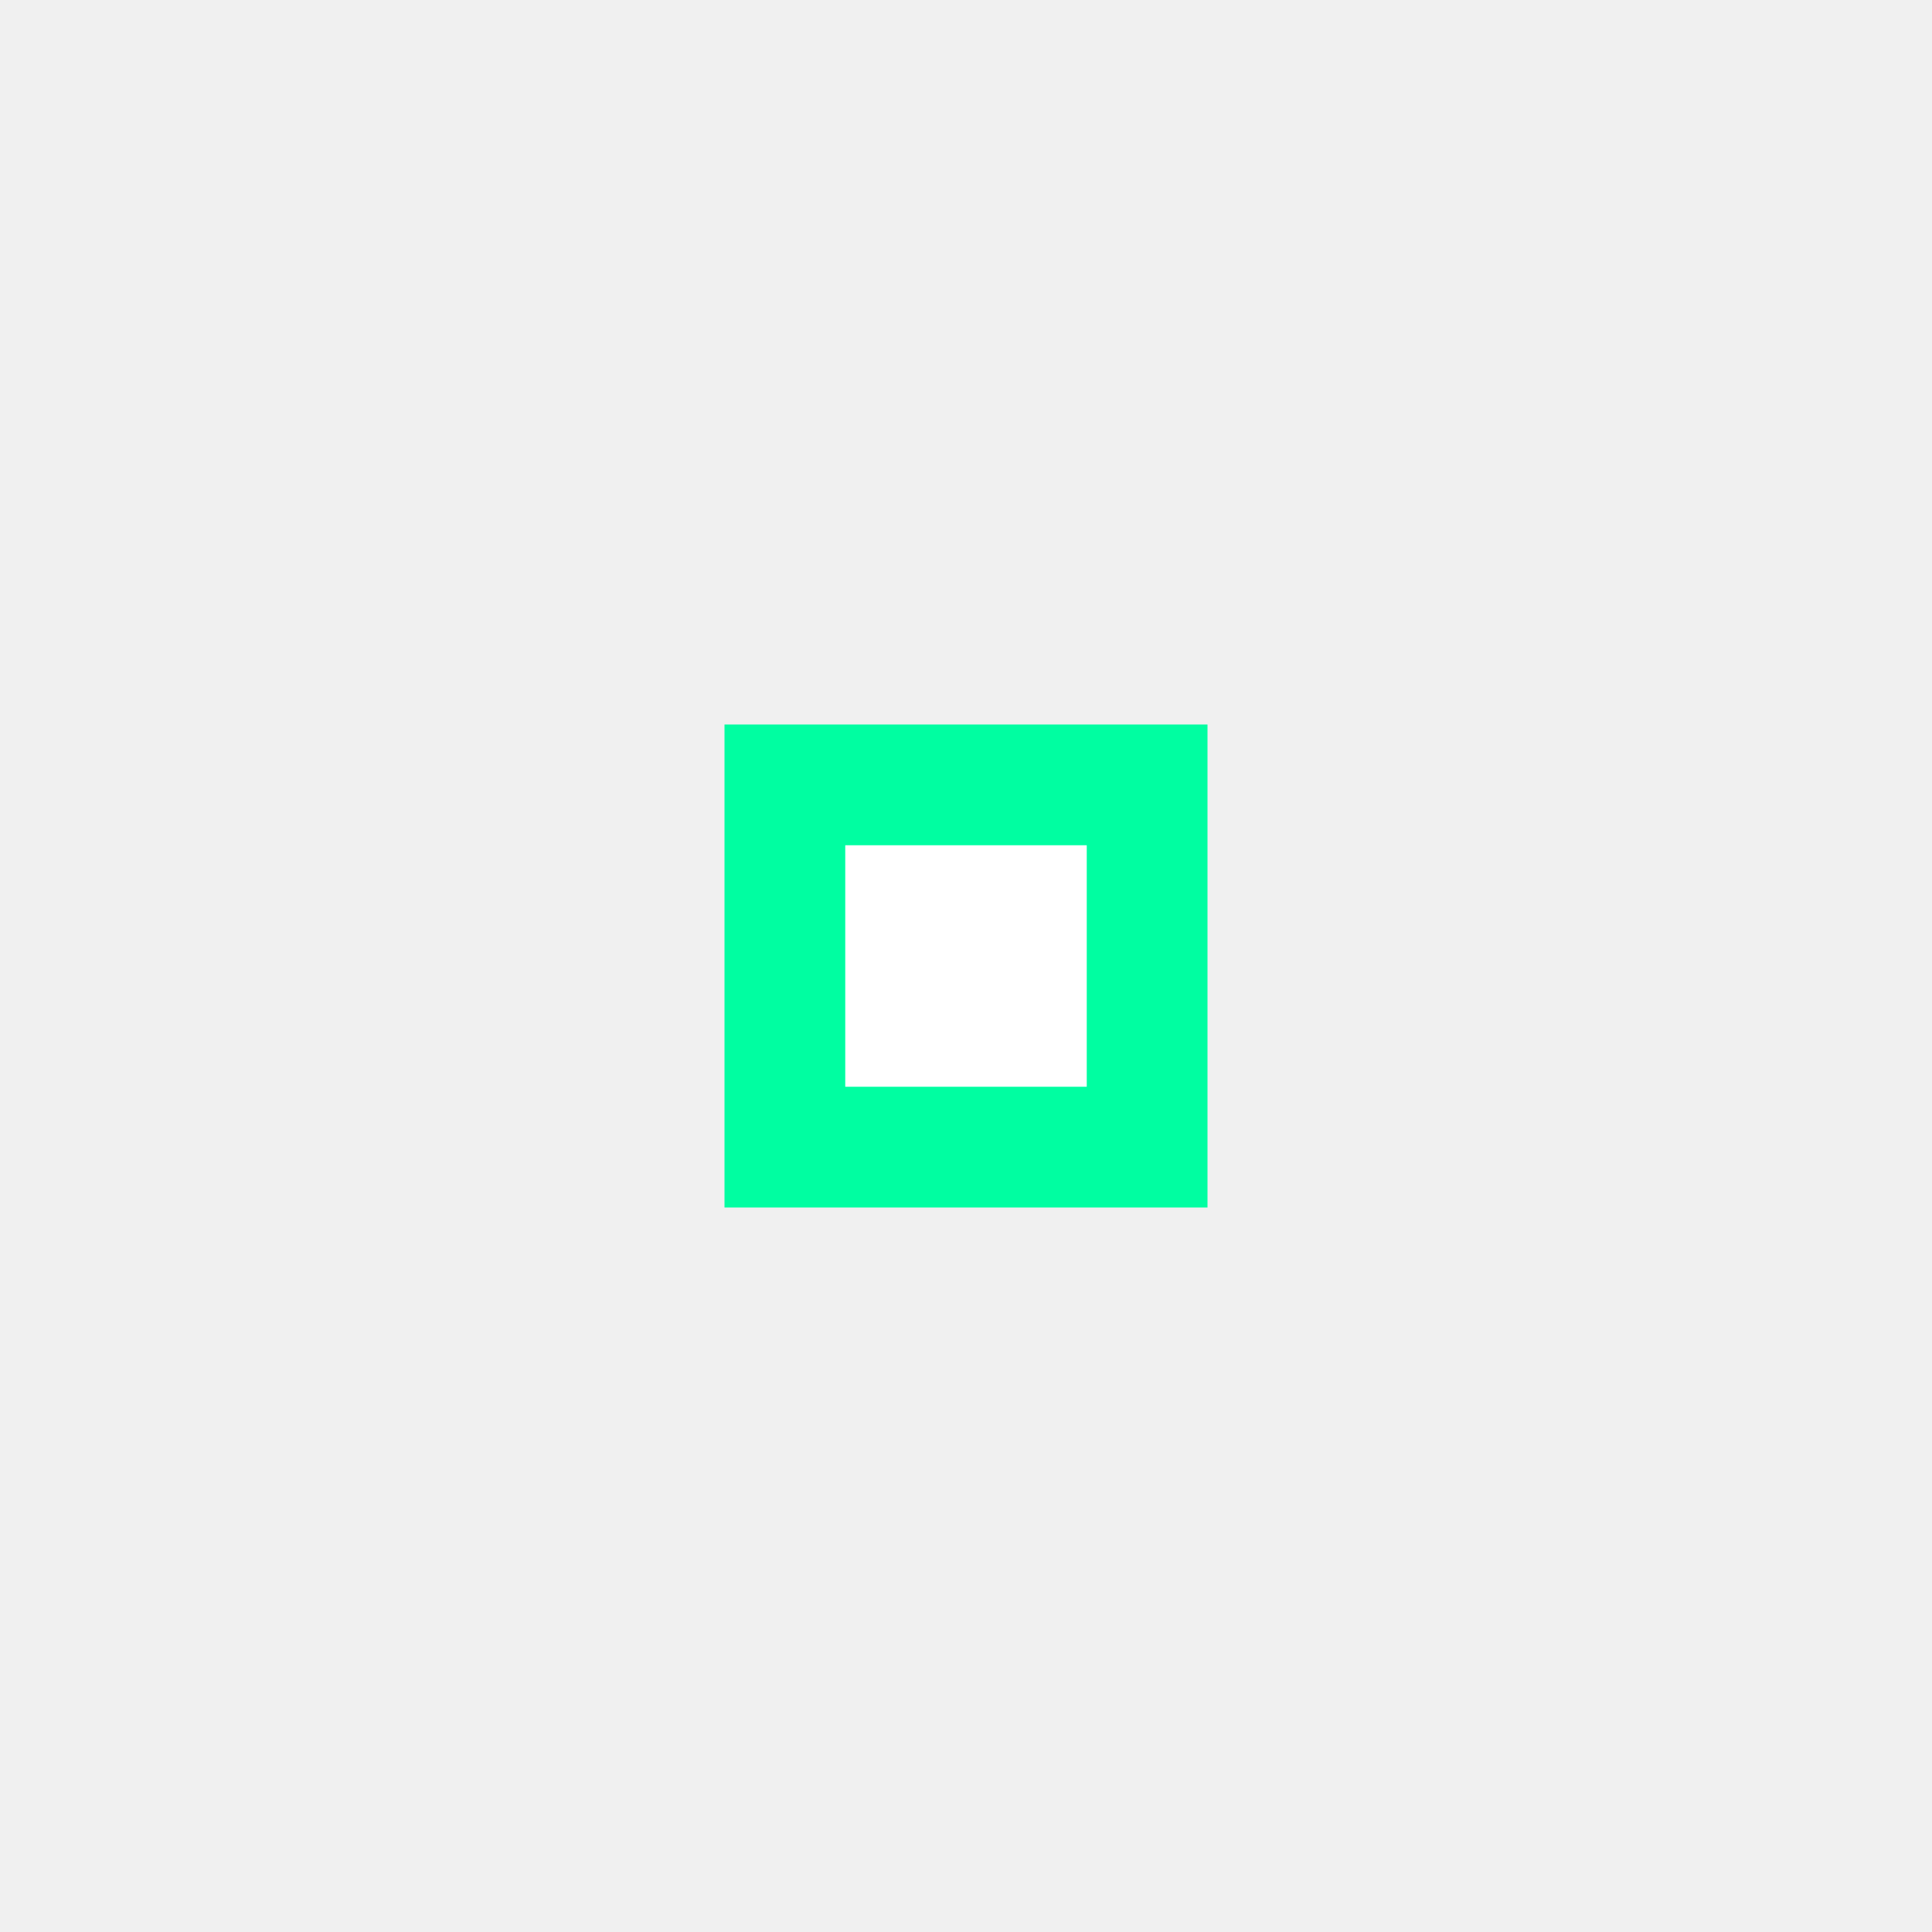
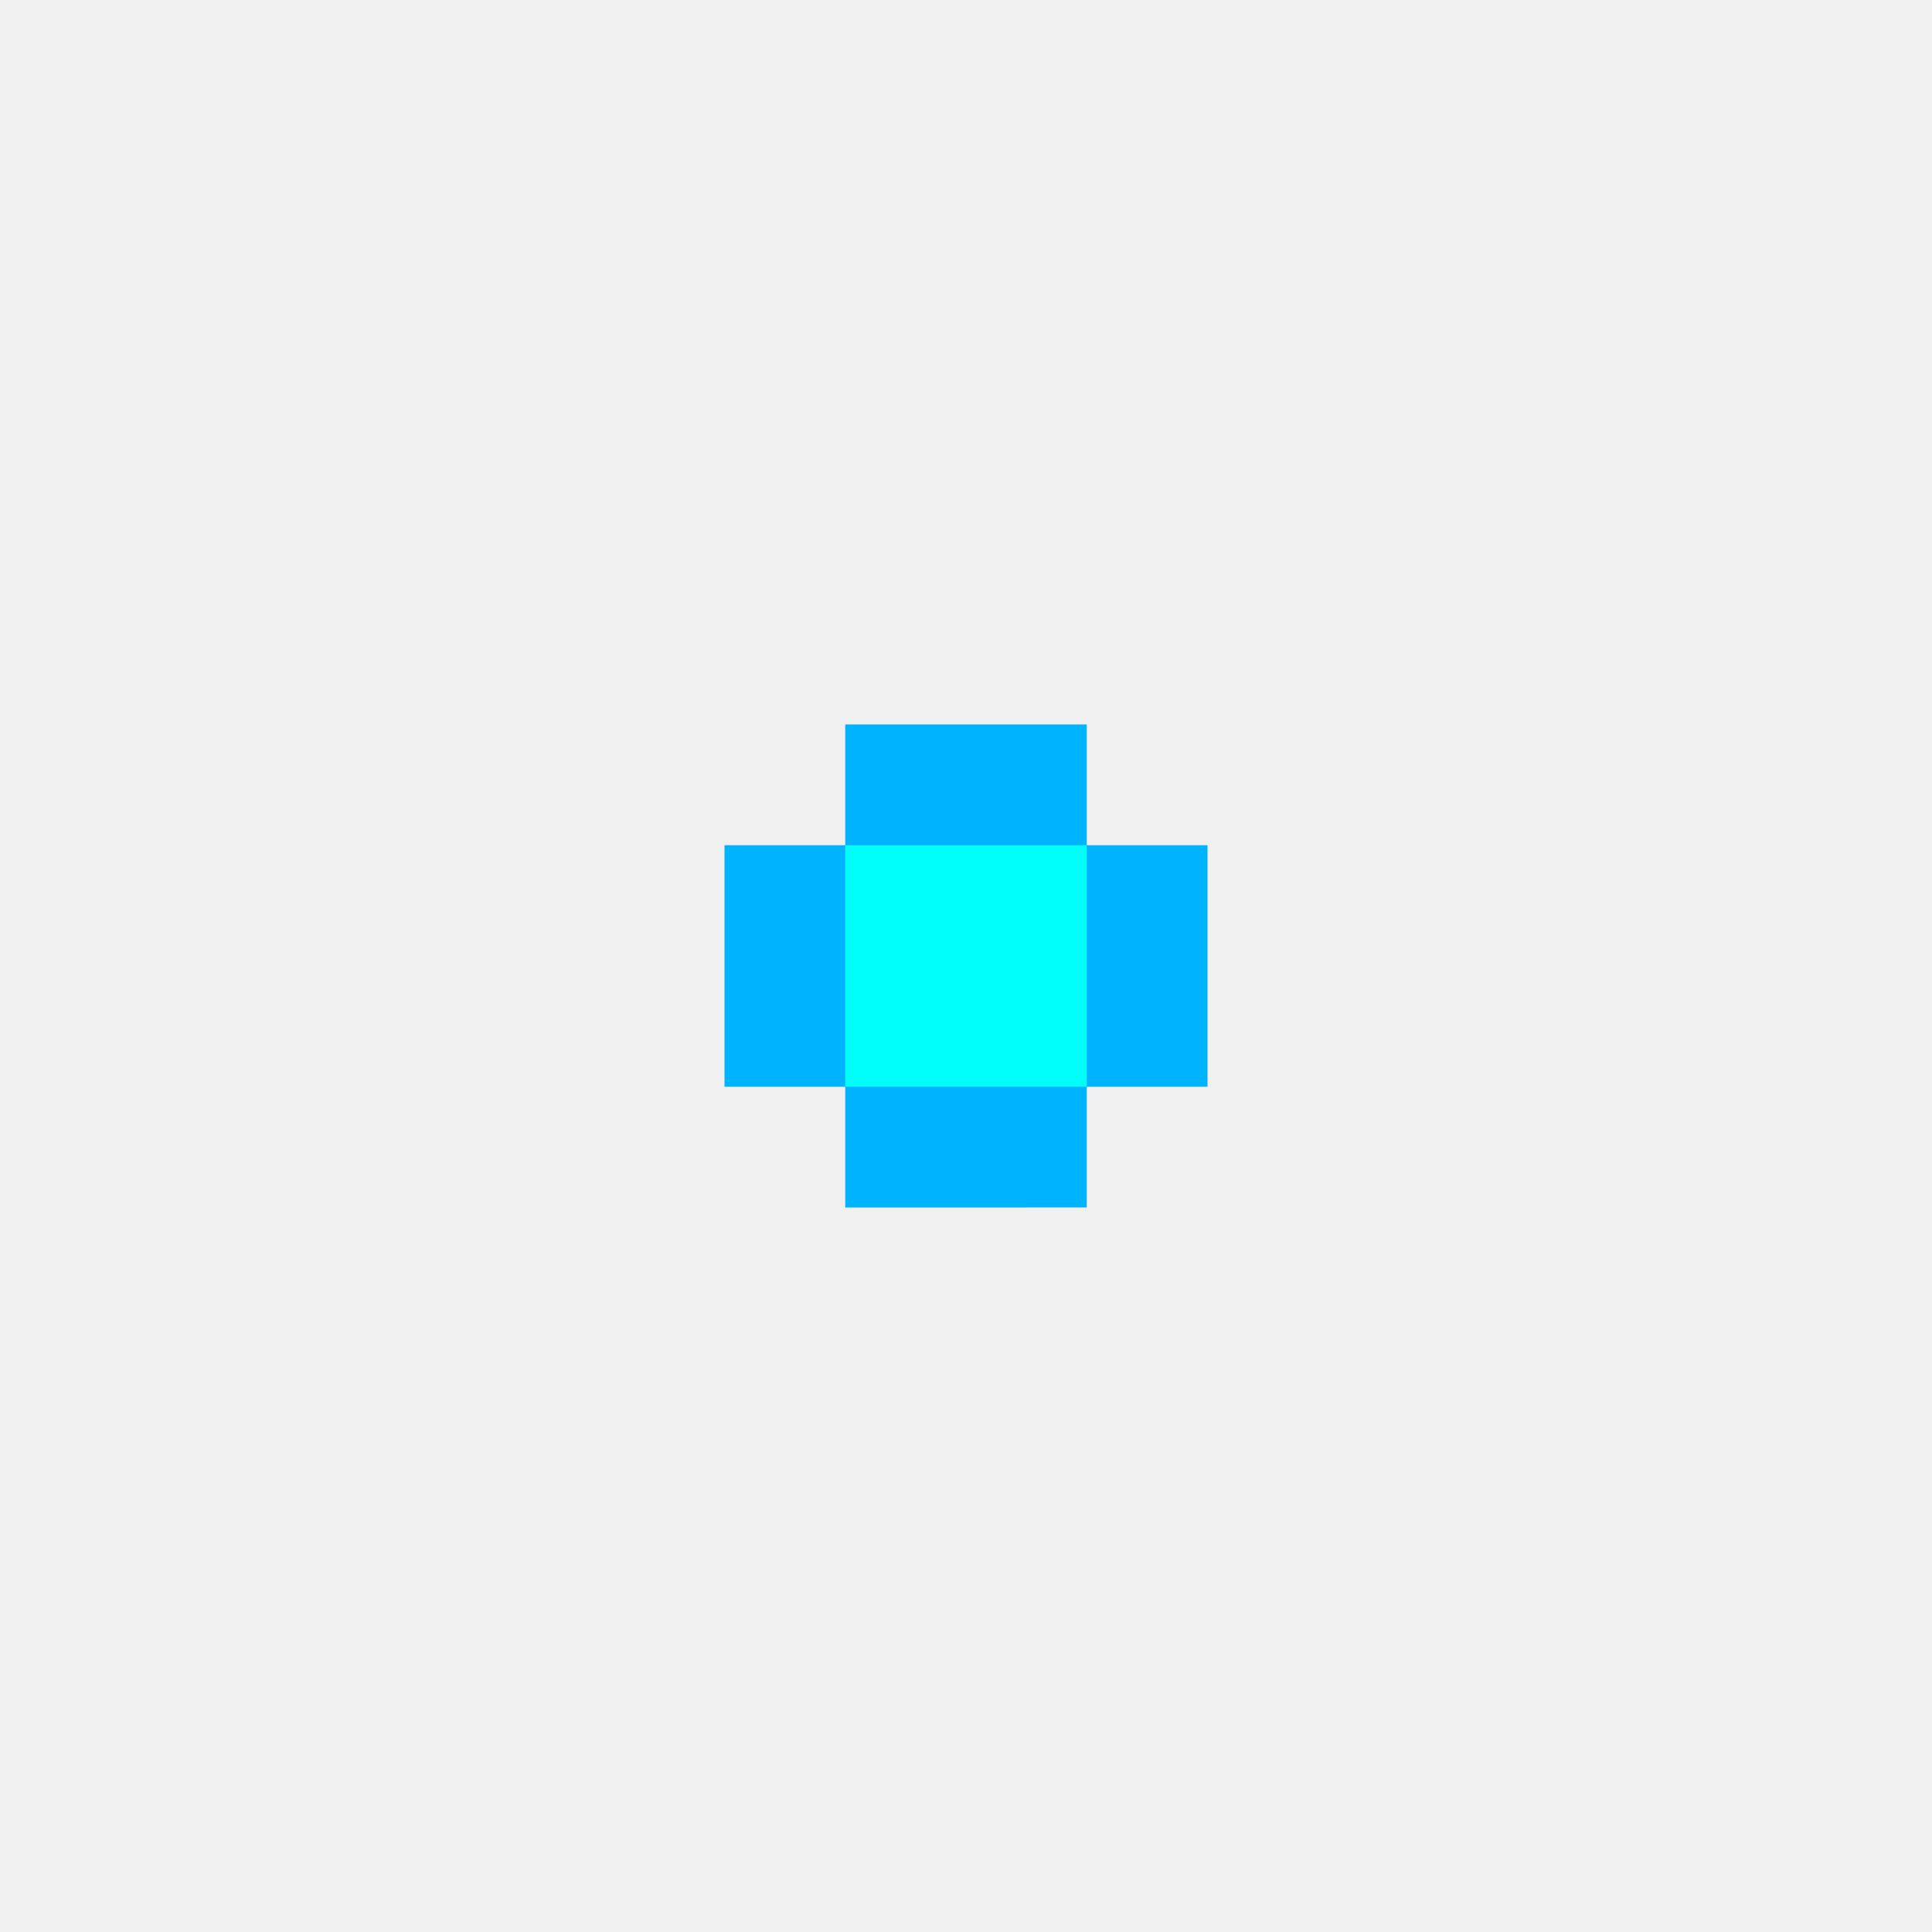
<svg xmlns="http://www.w3.org/2000/svg" xmlns:xlink="http://www.w3.org/1999/xlink" width="16" height="16" viewBox="0 0 16 16" version="1.1" id="svg8">
  <defs id="defs2">
+     <linearGradient id="linearGradient842">
+       <stop style="stop-color:#00b3fe;stop-opacity:1" offset="0" id="stop838" />
+       <stop style="stop-color:#00b3fe;stop-opacity:1" offset="1" id="stop840" />
+     </linearGradient>
    <linearGradient id="linearGradient902">
      <stop id="stop896" offset="0" style="stop-color:#000000;stop-opacity:1" />
      <stop style="stop-color:#fe0000;stop-opacity:1" offset="0.5" id="stop898" />
      <stop id="stop900" offset="1" style="stop-color:#000000;stop-opacity:1" />
    </linearGradient>
    <linearGradient id="linearGradient894">
      <stop id="stop888" offset="0" style="stop-color:#000000;stop-opacity:1" />
      <stop style="stop-color:#fe0000;stop-opacity:1" offset="0.5" id="stop890" />
      <stop id="stop892" offset="1" style="stop-color:#000000;stop-opacity:1" />
    </linearGradient>
    <radialGradient xlink:href="#linearGradient902" id="radialGradient920-3" gradientUnits="userSpaceOnUse" gradientTransform="matrix(2,9.5149441e-8,-9.5146437e-8,1.999969,-45.99989,-1080.486)" cx="46" cy="1080.52" fx="46" fy="1080.52" r="2" />
    <radialGradient xlink:href="#linearGradient902" id="radialGradient937" gradientUnits="userSpaceOnUse" gradientTransform="matrix(2,9.5149441e-8,-9.5146437e-8,1.999969,-45.99989,-1080.486)" cx="46" cy="1080.52" fx="46" fy="1080.52" r="2" />
    <radialGradient xlink:href="#linearGradient902" id="radialGradient947" gradientUnits="userSpaceOnUse" gradientTransform="matrix(2,9.5149441e-8,-9.5146437e-8,1.999969,-45.99989,-1080.486)" cx="46" cy="1080.52" fx="46" fy="1080.52" r="2" />
    <radialGradient xlink:href="#linearGradient902" id="radialGradient957" gradientUnits="userSpaceOnUse" gradientTransform="matrix(2,9.5149441e-8,-9.5146437e-8,1.999969,-45.99989,-1080.486)" cx="46" cy="1080.52" fx="46" fy="1080.52" r="2" />
    <linearGradient xlink:href="#linearGradient894" id="linearGradient922-3" gradientUnits="userSpaceOnUse" x1="46" y1="1082.52" x2="50" y2="1082.52" />
    <radialGradient xlink:href="#linearGradient902" id="radialGradient1012" gradientUnits="userSpaceOnUse" gradientTransform="matrix(2,9.5149441e-8,-9.5146437e-8,1.999969,-45.99989,-1080.486)" cx="46" cy="1080.52" fx="46" fy="1080.52" r="2" />
    <radialGradient r="2" fy="1080.52" fx="46" cy="1080.52" cx="46" gradientTransform="matrix(2,9.5149441e-8,-9.5146437e-8,1.999969,-45.99989,-1080.486)" gradientUnits="userSpaceOnUse" id="radialGradient1030" xlink:href="#linearGradient902" />
+     <linearGradient xlink:href="#linearGradient842" id="linearGradient844" x1="47" y1="1084.52" x2="47" y2="1080.52" gradientUnits="userSpaceOnUse" />
  </defs>
  <g id="layer1" transform="translate(-36,-1074.52)">
-     <rect style="opacity:1;fill:#00fea1;fill-opacity:1;stroke:none;stroke-width:1;stroke-linecap:butt;stroke-linejoin:miter;stroke-miterlimit:4;stroke-dasharray:none;stroke-opacity:1" id="rect889" width="4" height="4" x="42" y="1080.52" />
-     <rect style="opacity:1;fill:#ffffff;fill-opacity:1;stroke:none;stroke-width:0.5;stroke-linecap:butt;stroke-linejoin:miter;stroke-miterlimit:4;stroke-dasharray:none;stroke-opacity:1" id="rect889-3" width="2" height="2" x="43" y="1081.52" />
+     <path style="opacity:1;fill:url(#linearGradient844);fill-opacity:1;stroke:none;stroke-width:1;stroke-linecap:butt;stroke-linejoin:miter;stroke-miterlimit:4;stroke-dasharray:none;stroke-opacity:1" d="m 43,1081.52 v -1 l 2,0 v 1 h 1 v 2 h -1 v 1 l -2,10e-5 v -1 h -1 l 0,-2 z" id="rect889" />
+     <rect style="opacity:1;fill:#00fefb;fill-opacity:1;stroke:none;stroke-width:0.5;stroke-linecap:butt;stroke-linejoin:miter;stroke-miterlimit:4;stroke-dasharray:none;stroke-opacity:1" id="rect889-3" width="2" height="2" x="43" y="1081.52" />
  </g>
</svg>
